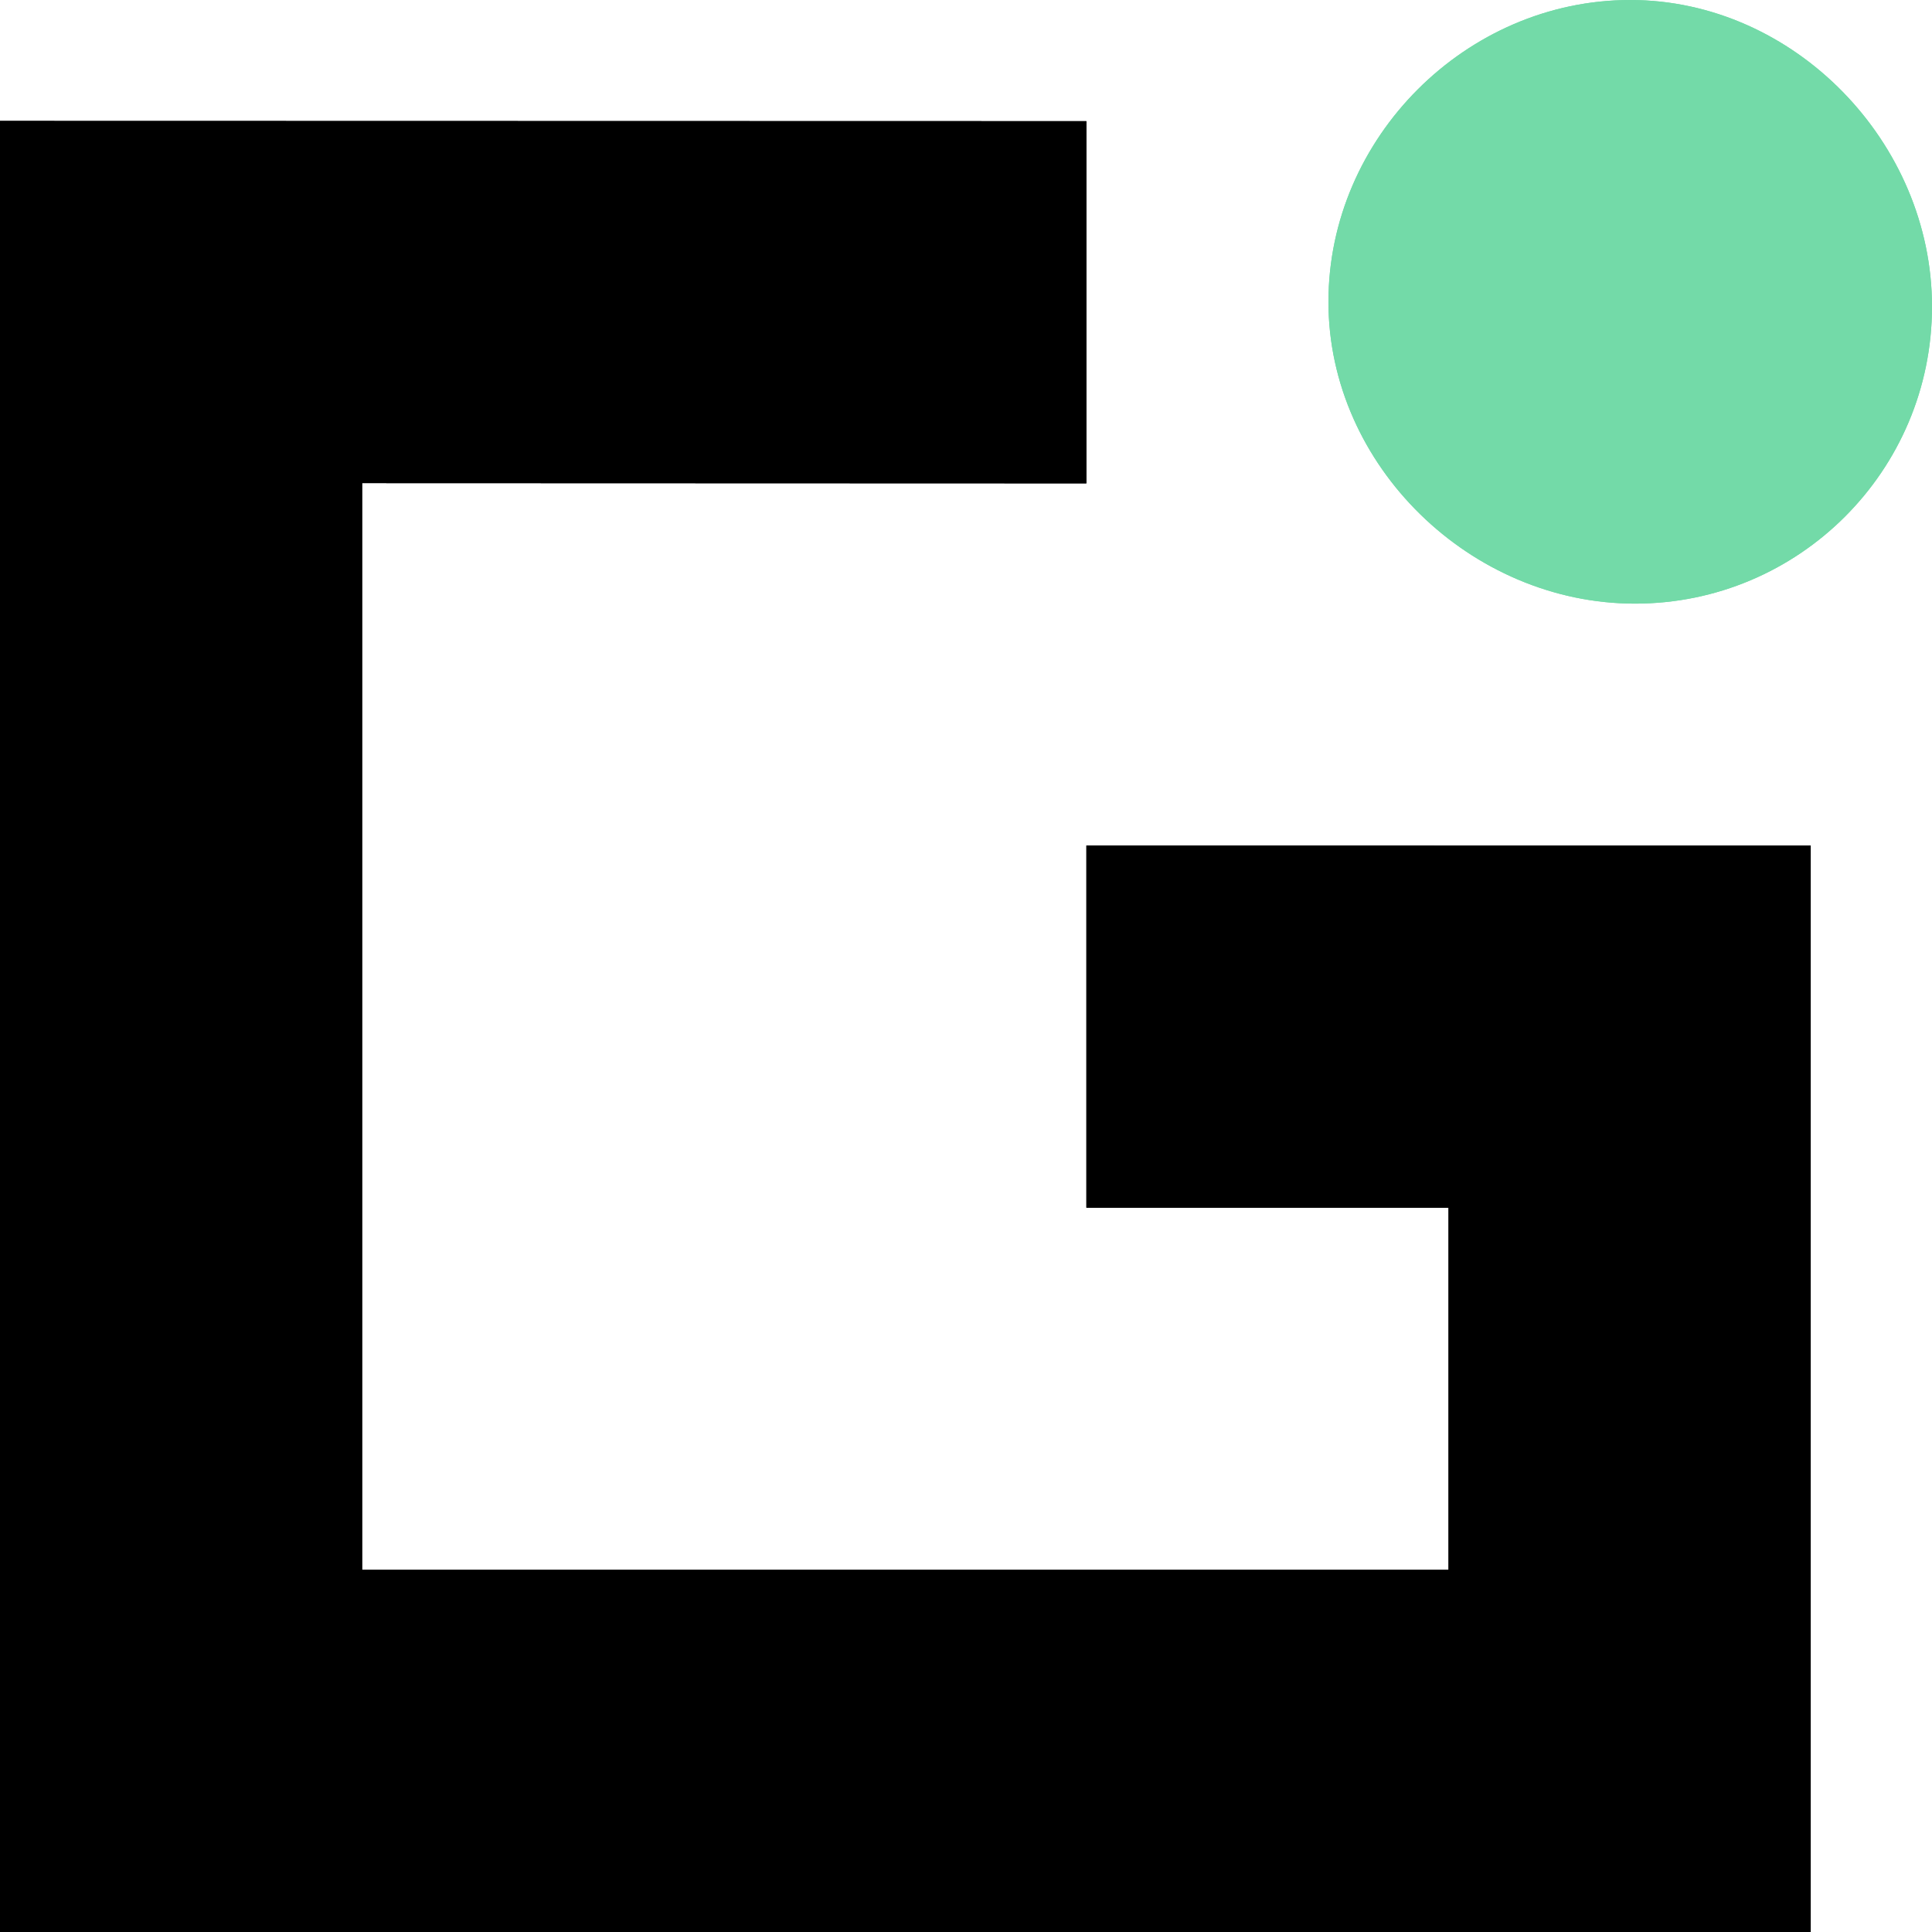
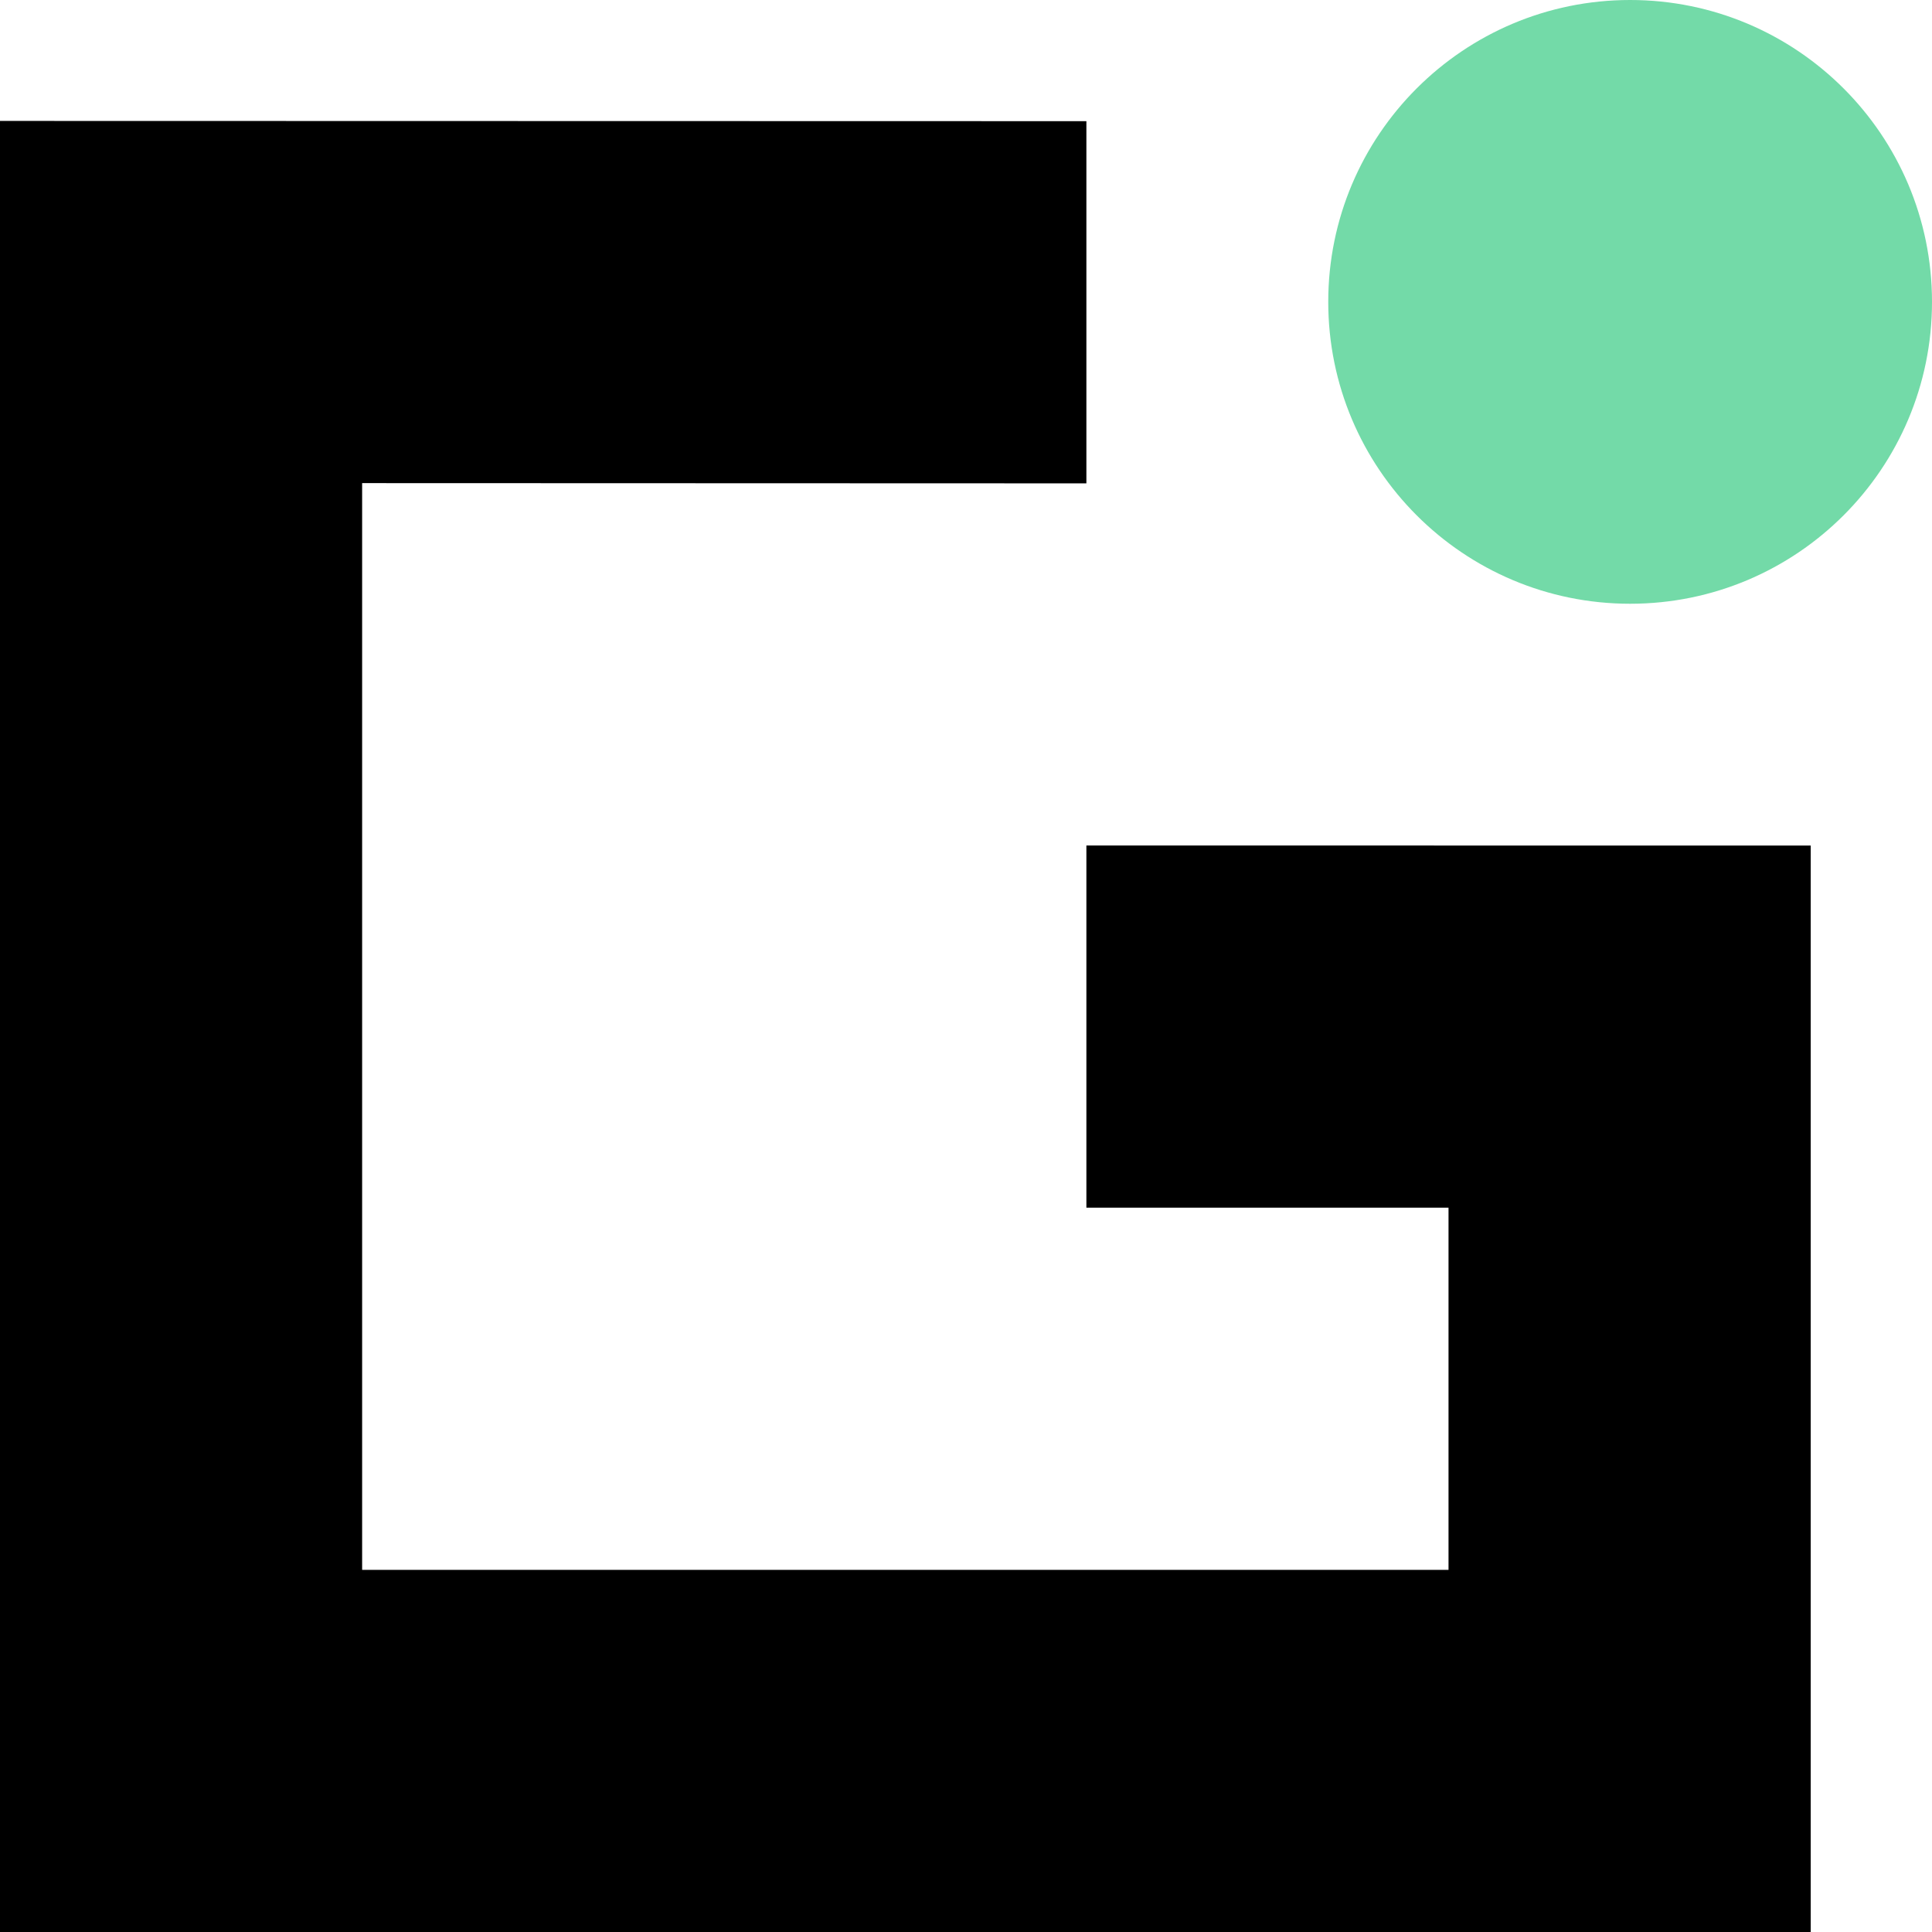
<svg xmlns="http://www.w3.org/2000/svg" width="32" height="32" viewBox="0 0 32 32" fill="none">
-   <path d="M0 2.003V32H29.991V14.005L17.994 14.004V20.003H23.992V26.002L5.998 26.002V8.002L17.994 8.006V2.007L0 2.003Z" fill="black" />
-   <path d="M32 5.077C32 7.795 29.797 9.998 27.08 9.998C24.363 9.998 22.003 7.716 22.003 4.999C22.003 2.281 24.284 0 27.002 0C29.719 0 32 2.36 32 5.077Z" fill="#73DAA8" />
-   <path d="M0 2.003V32H29.991V14.005L17.994 14.004V20.003H23.992V26.002L5.998 26.002V8.002L17.994 8.006V2.007L0 2.003Z" fill="black" />
-   <path d="M32 5.077C32 7.795 29.797 9.998 27.08 9.998C24.363 9.998 22.003 7.716 22.003 4.999C22.003 2.281 24.284 0 27.002 0C29.719 0 32 2.36 32 5.077Z" fill="#73DAA8" />
+   <path d="M0 2.003V32H29.991V14.005L17.994 14.004V20.003H23.992V26.002L5.998 26.002V8.002L17.994 8.006V2.007L0 2.003Z" fill="#000" />
+   <circle cx="27" cy="5" r="5" fill="#73DAA8" />
</svg>
